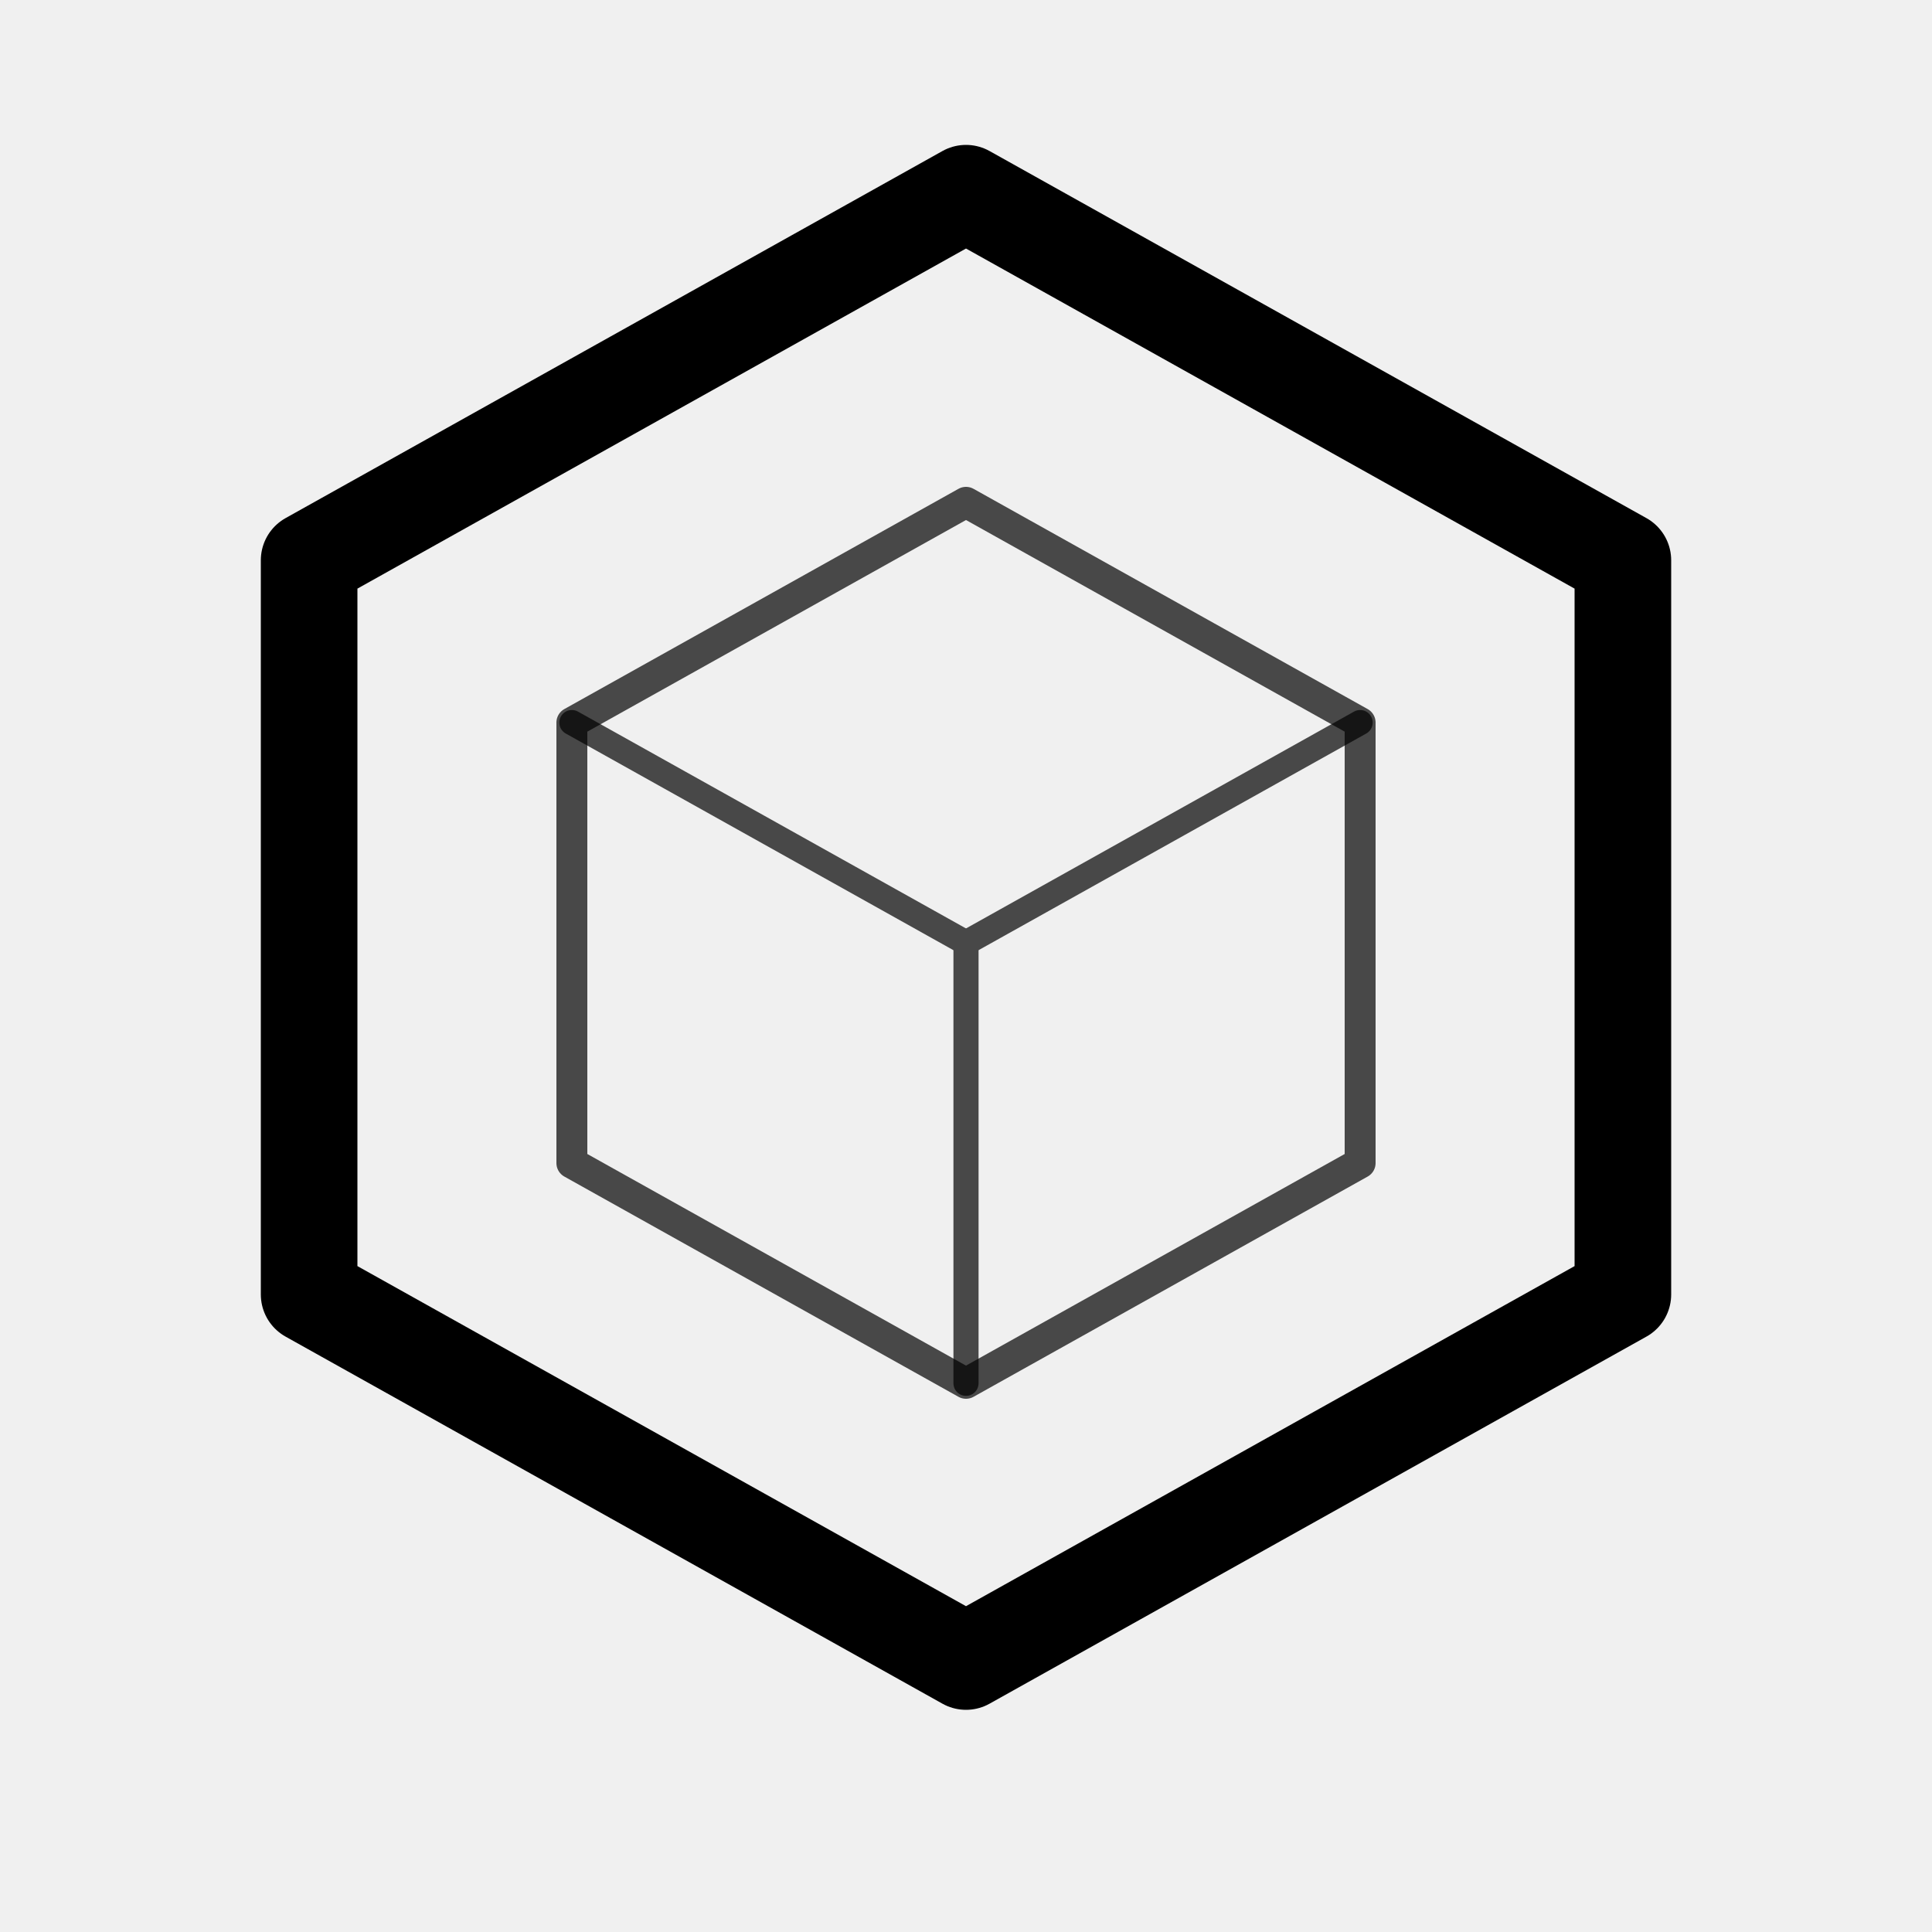
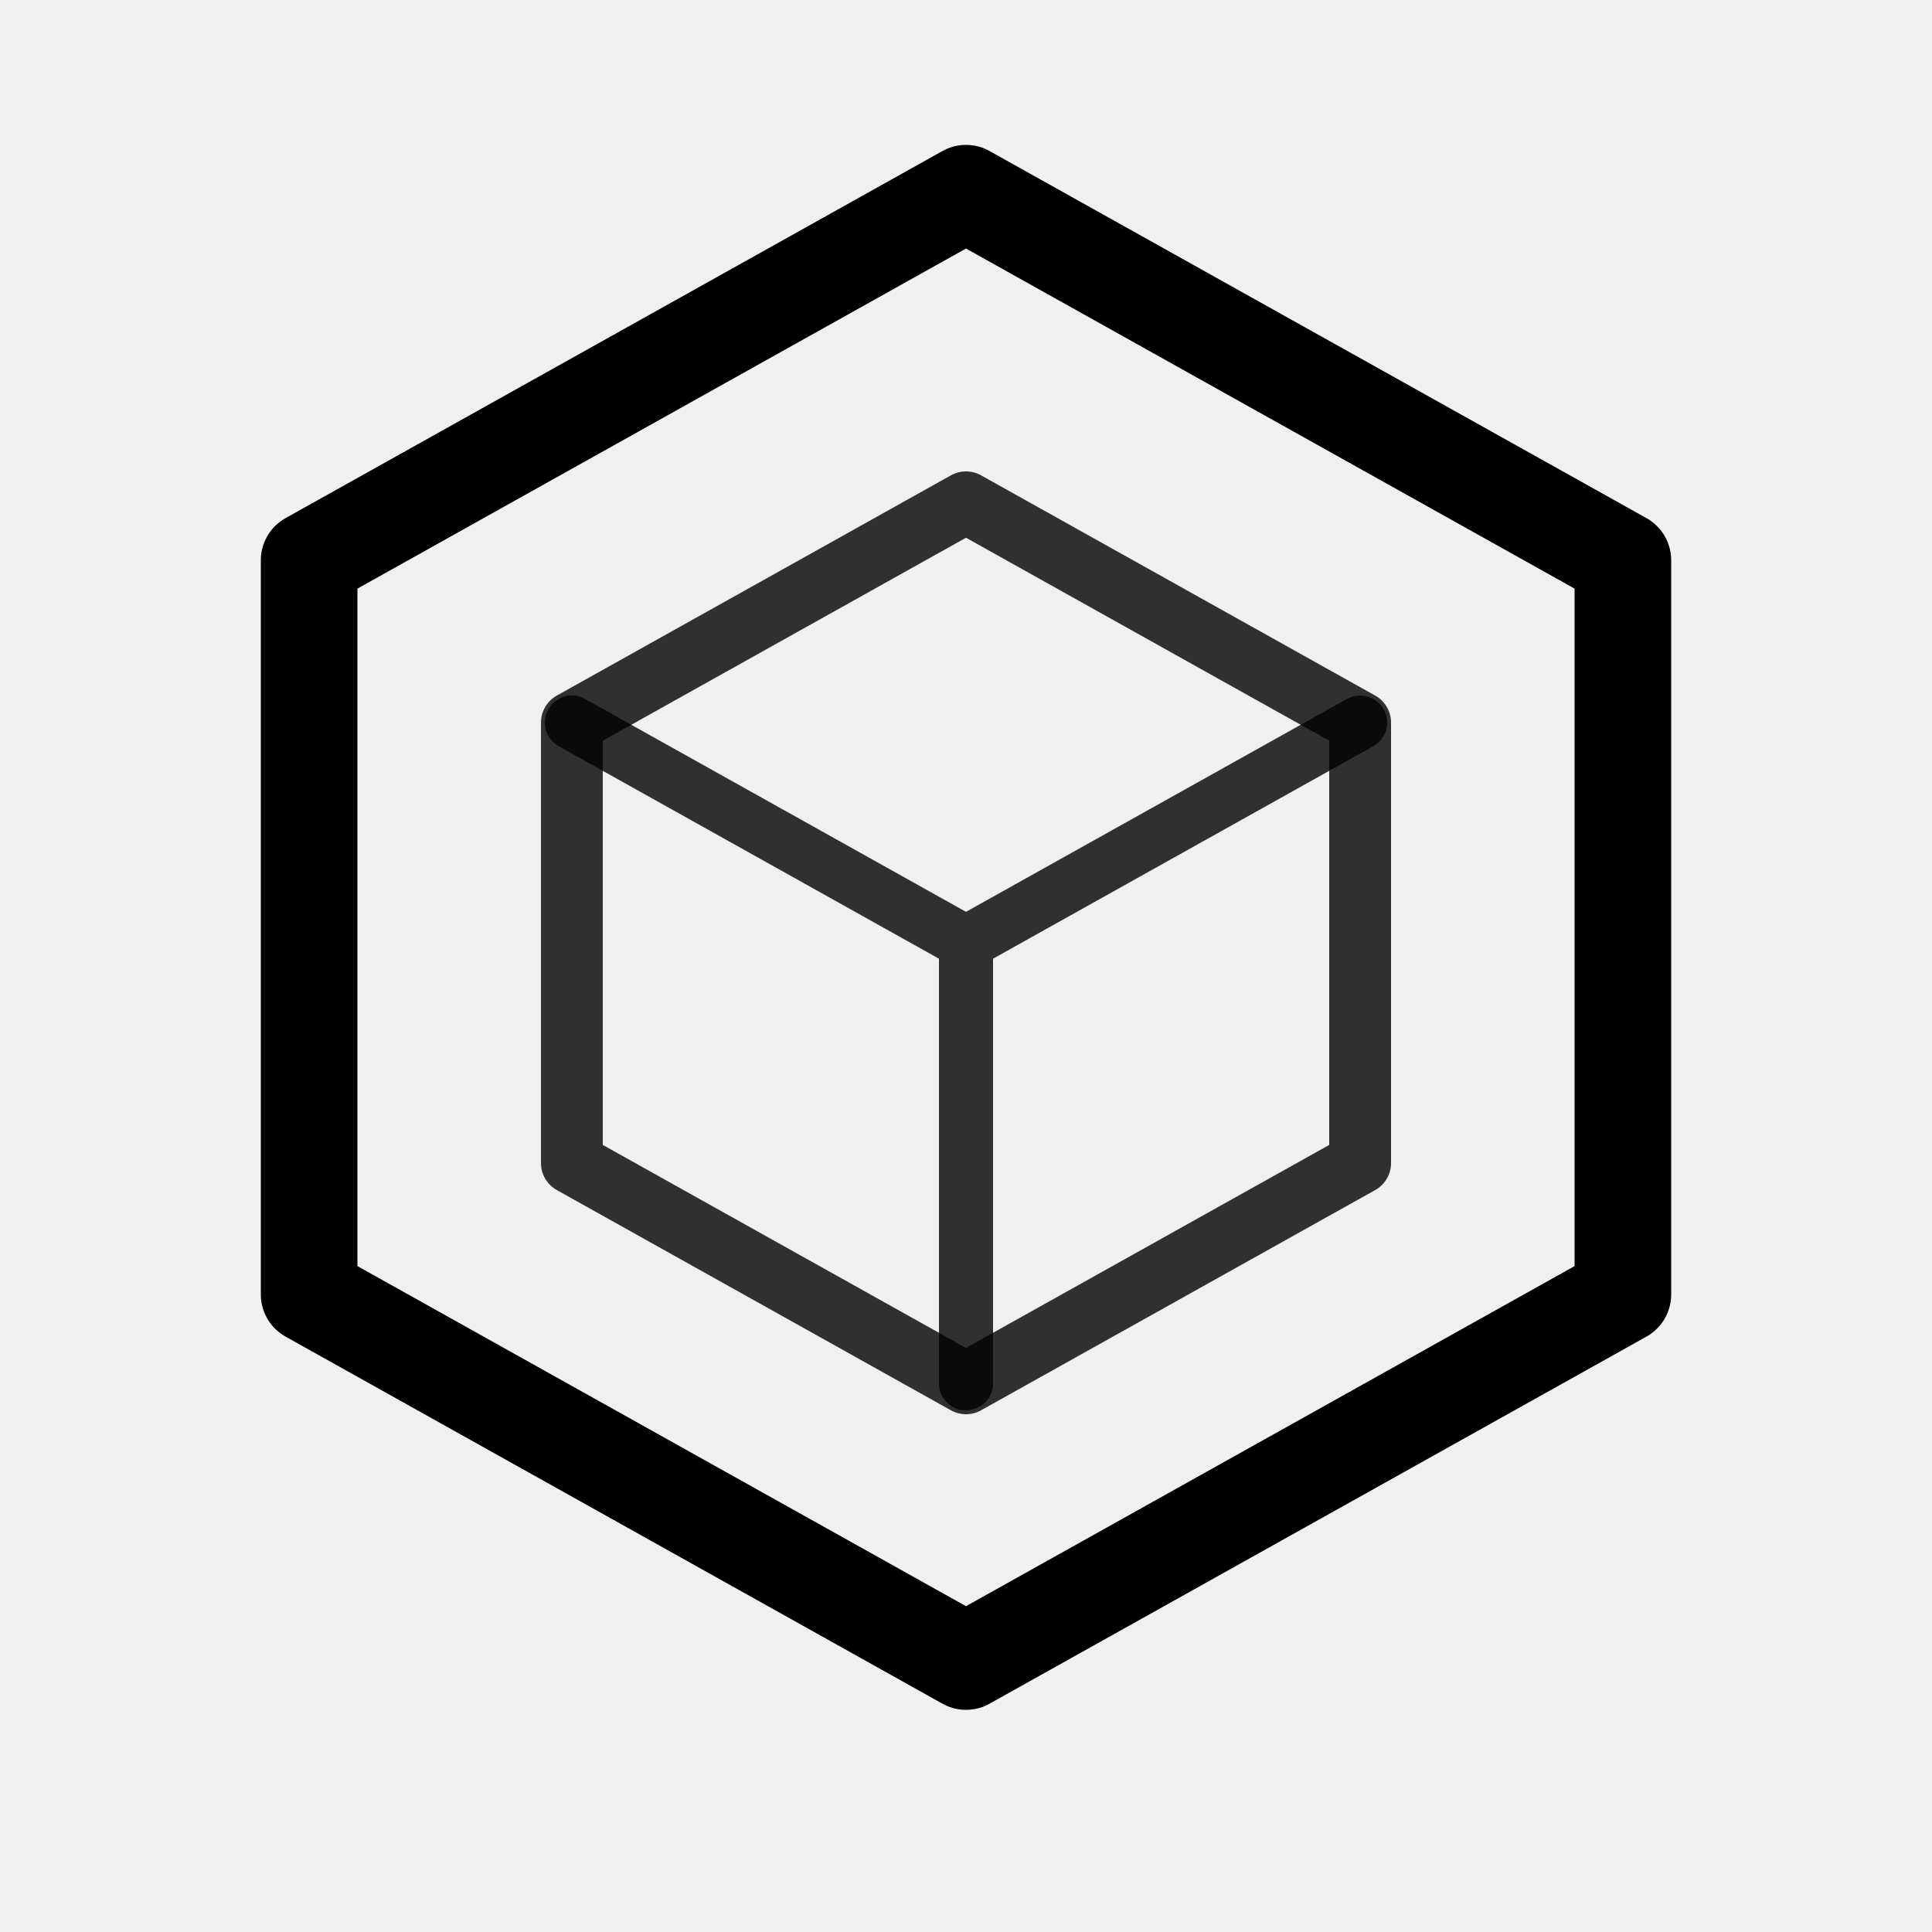
<svg xmlns="http://www.w3.org/2000/svg" fill="none" viewBox="0 0 100 100">
  <polygon points="50,10 84,29 84,67 50,86 16,67 16,29" stroke-width="5" stroke-linejoin="round" stroke-linecap="round" />
-   <polygon points="50,26 70.4,37.4 70.4,60.2 50,71.6 29.6,60.2 29.6,37.4" stroke-width="1.6" opacity="0.7" stroke-linejoin="round" />
-   <g stroke-width="1.3" stroke-linecap="round" opacity="0.7">
+   <polygon points="50,26 70.4,37.4 70.4,60.2 50,71.6 29.6,60.2 29.6,37.4" stroke-width="3.2" opacity="0.8" stroke-linejoin="round" />
+   <g stroke-width="2.8" stroke-linecap="round" opacity="0.8">
    <line x1="50" y1="48.8" x2="70.4" y2="37.4" />
    <line x1="50" y1="48.8" x2="29.6" y2="37.4" />
    <line x1="50" y1="48.8" x2="50" y2="71.6" />
  </g>
  <style>
        polygon, line { stroke: #000; }
        @media (prefers-color-scheme: dark) {
            polygon, line { stroke: #FFF; }
        }
    </style>
</svg>
